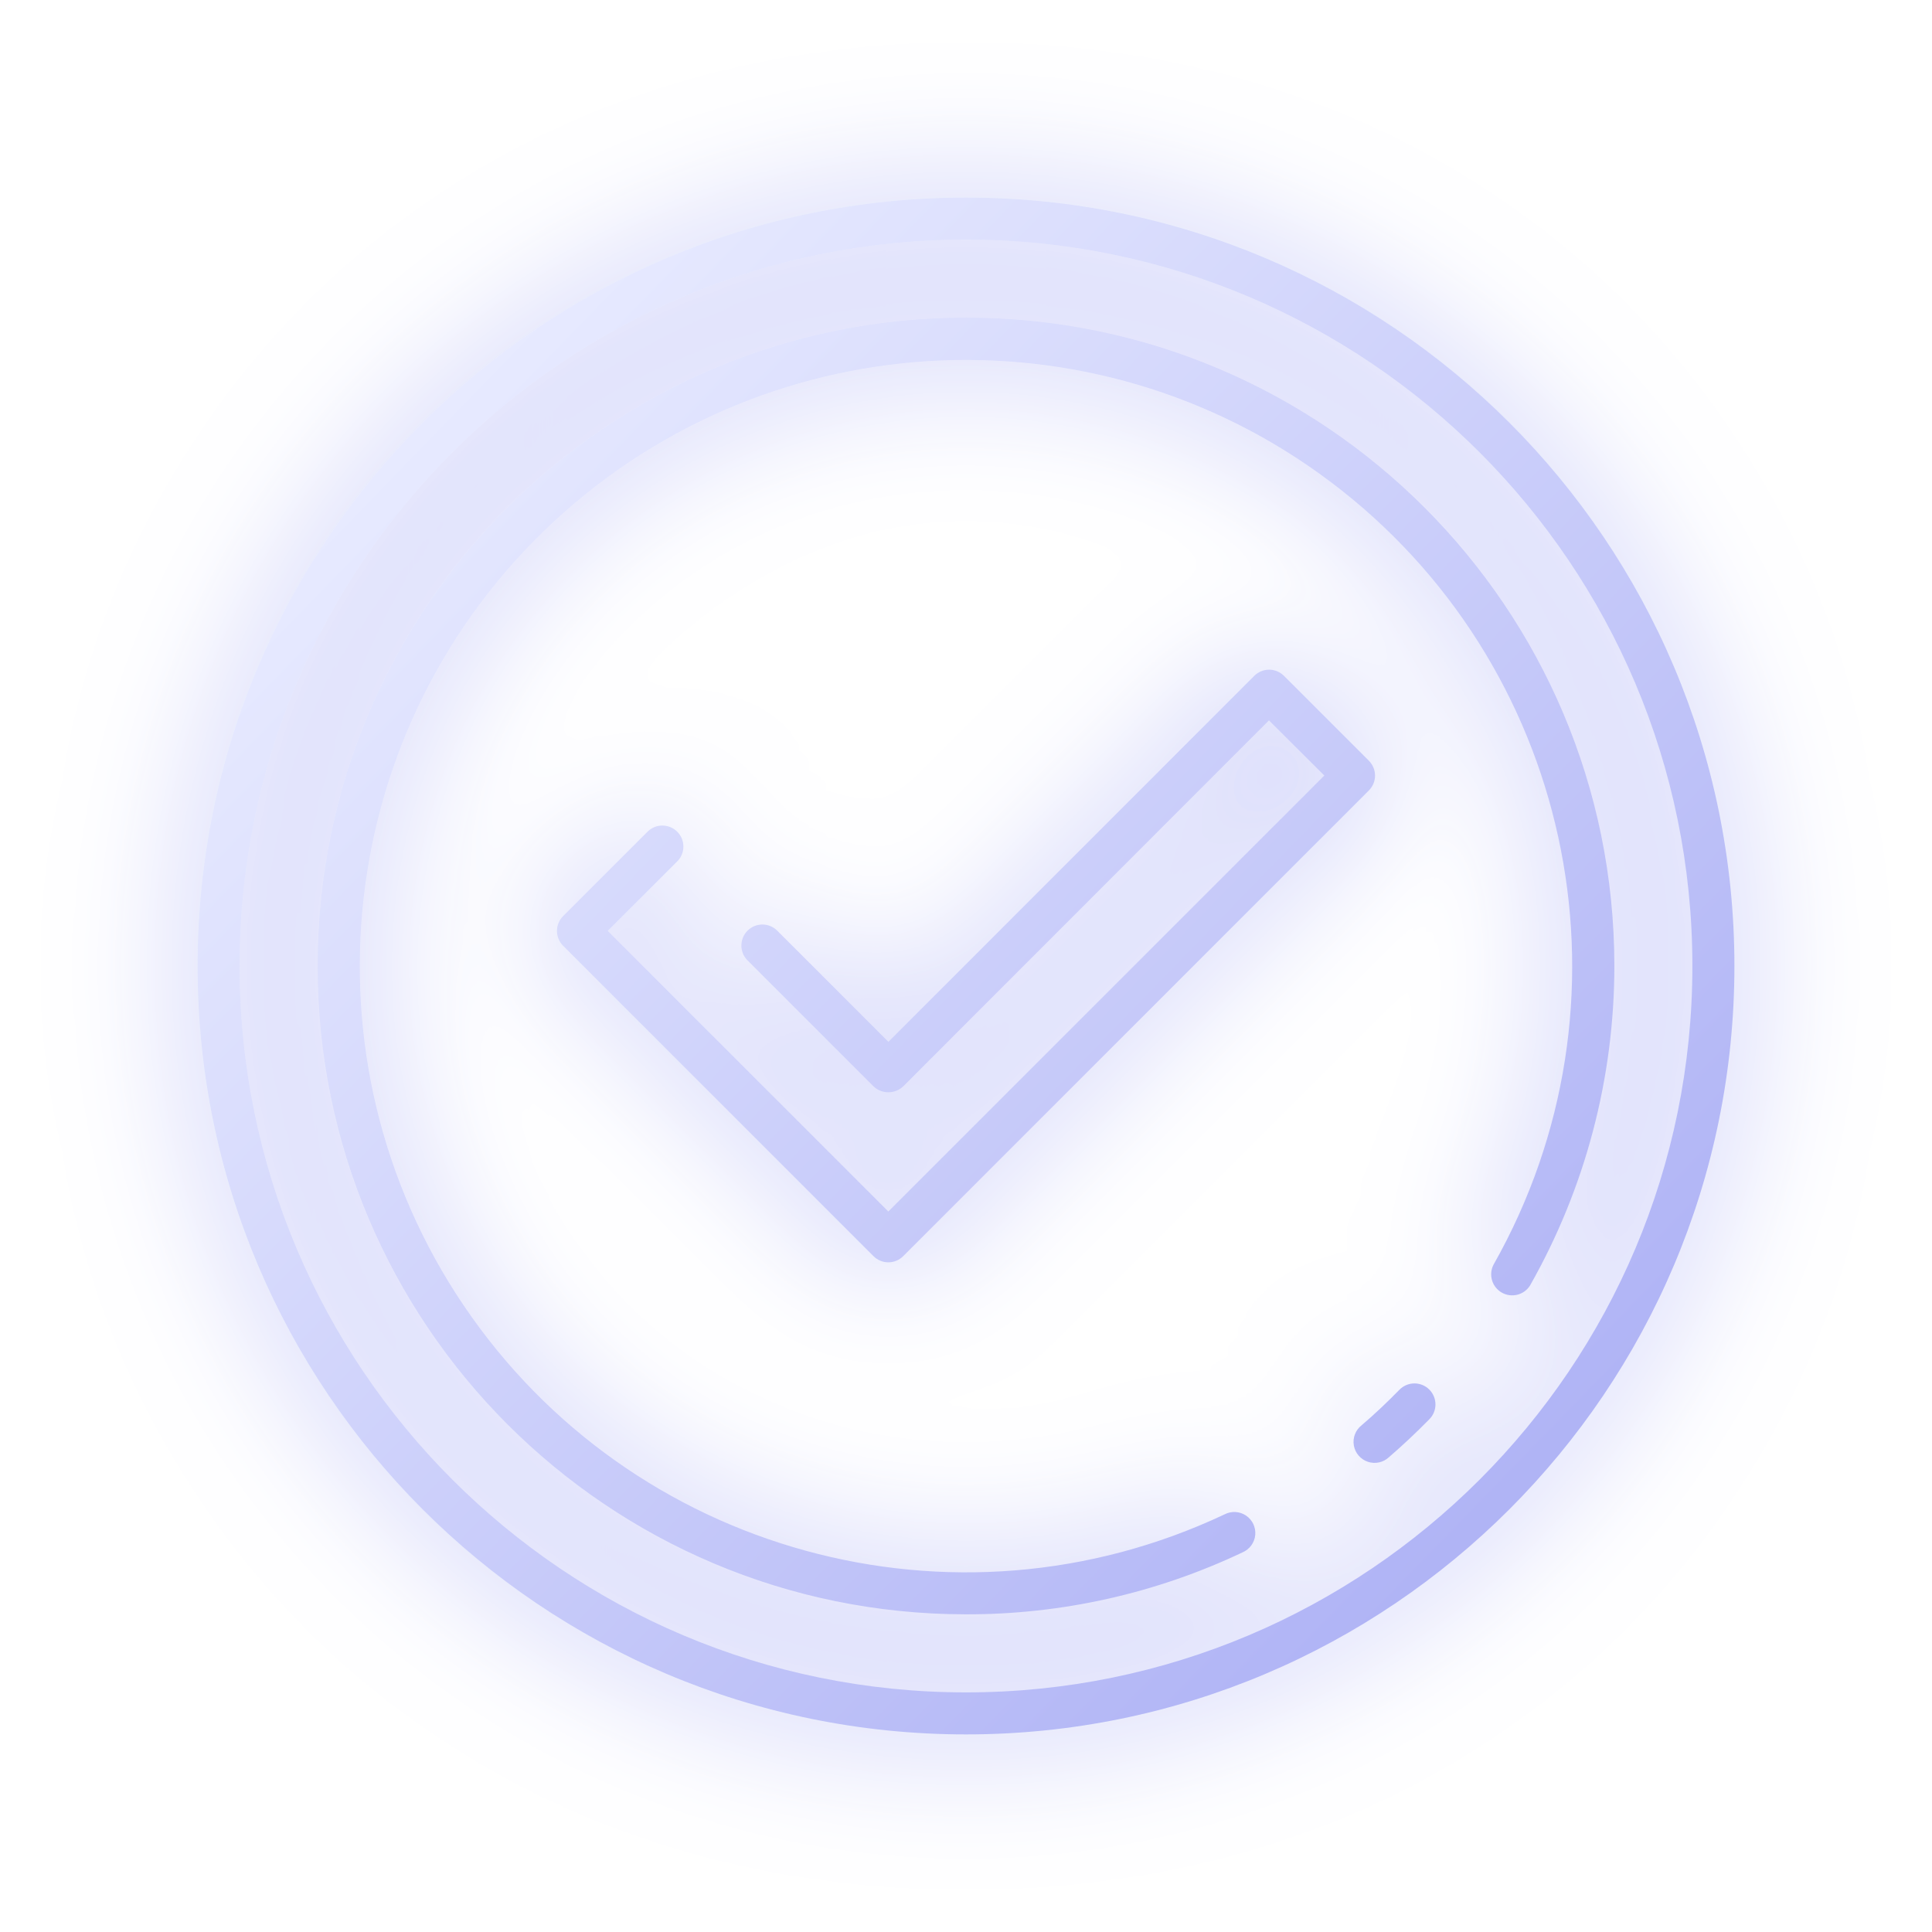
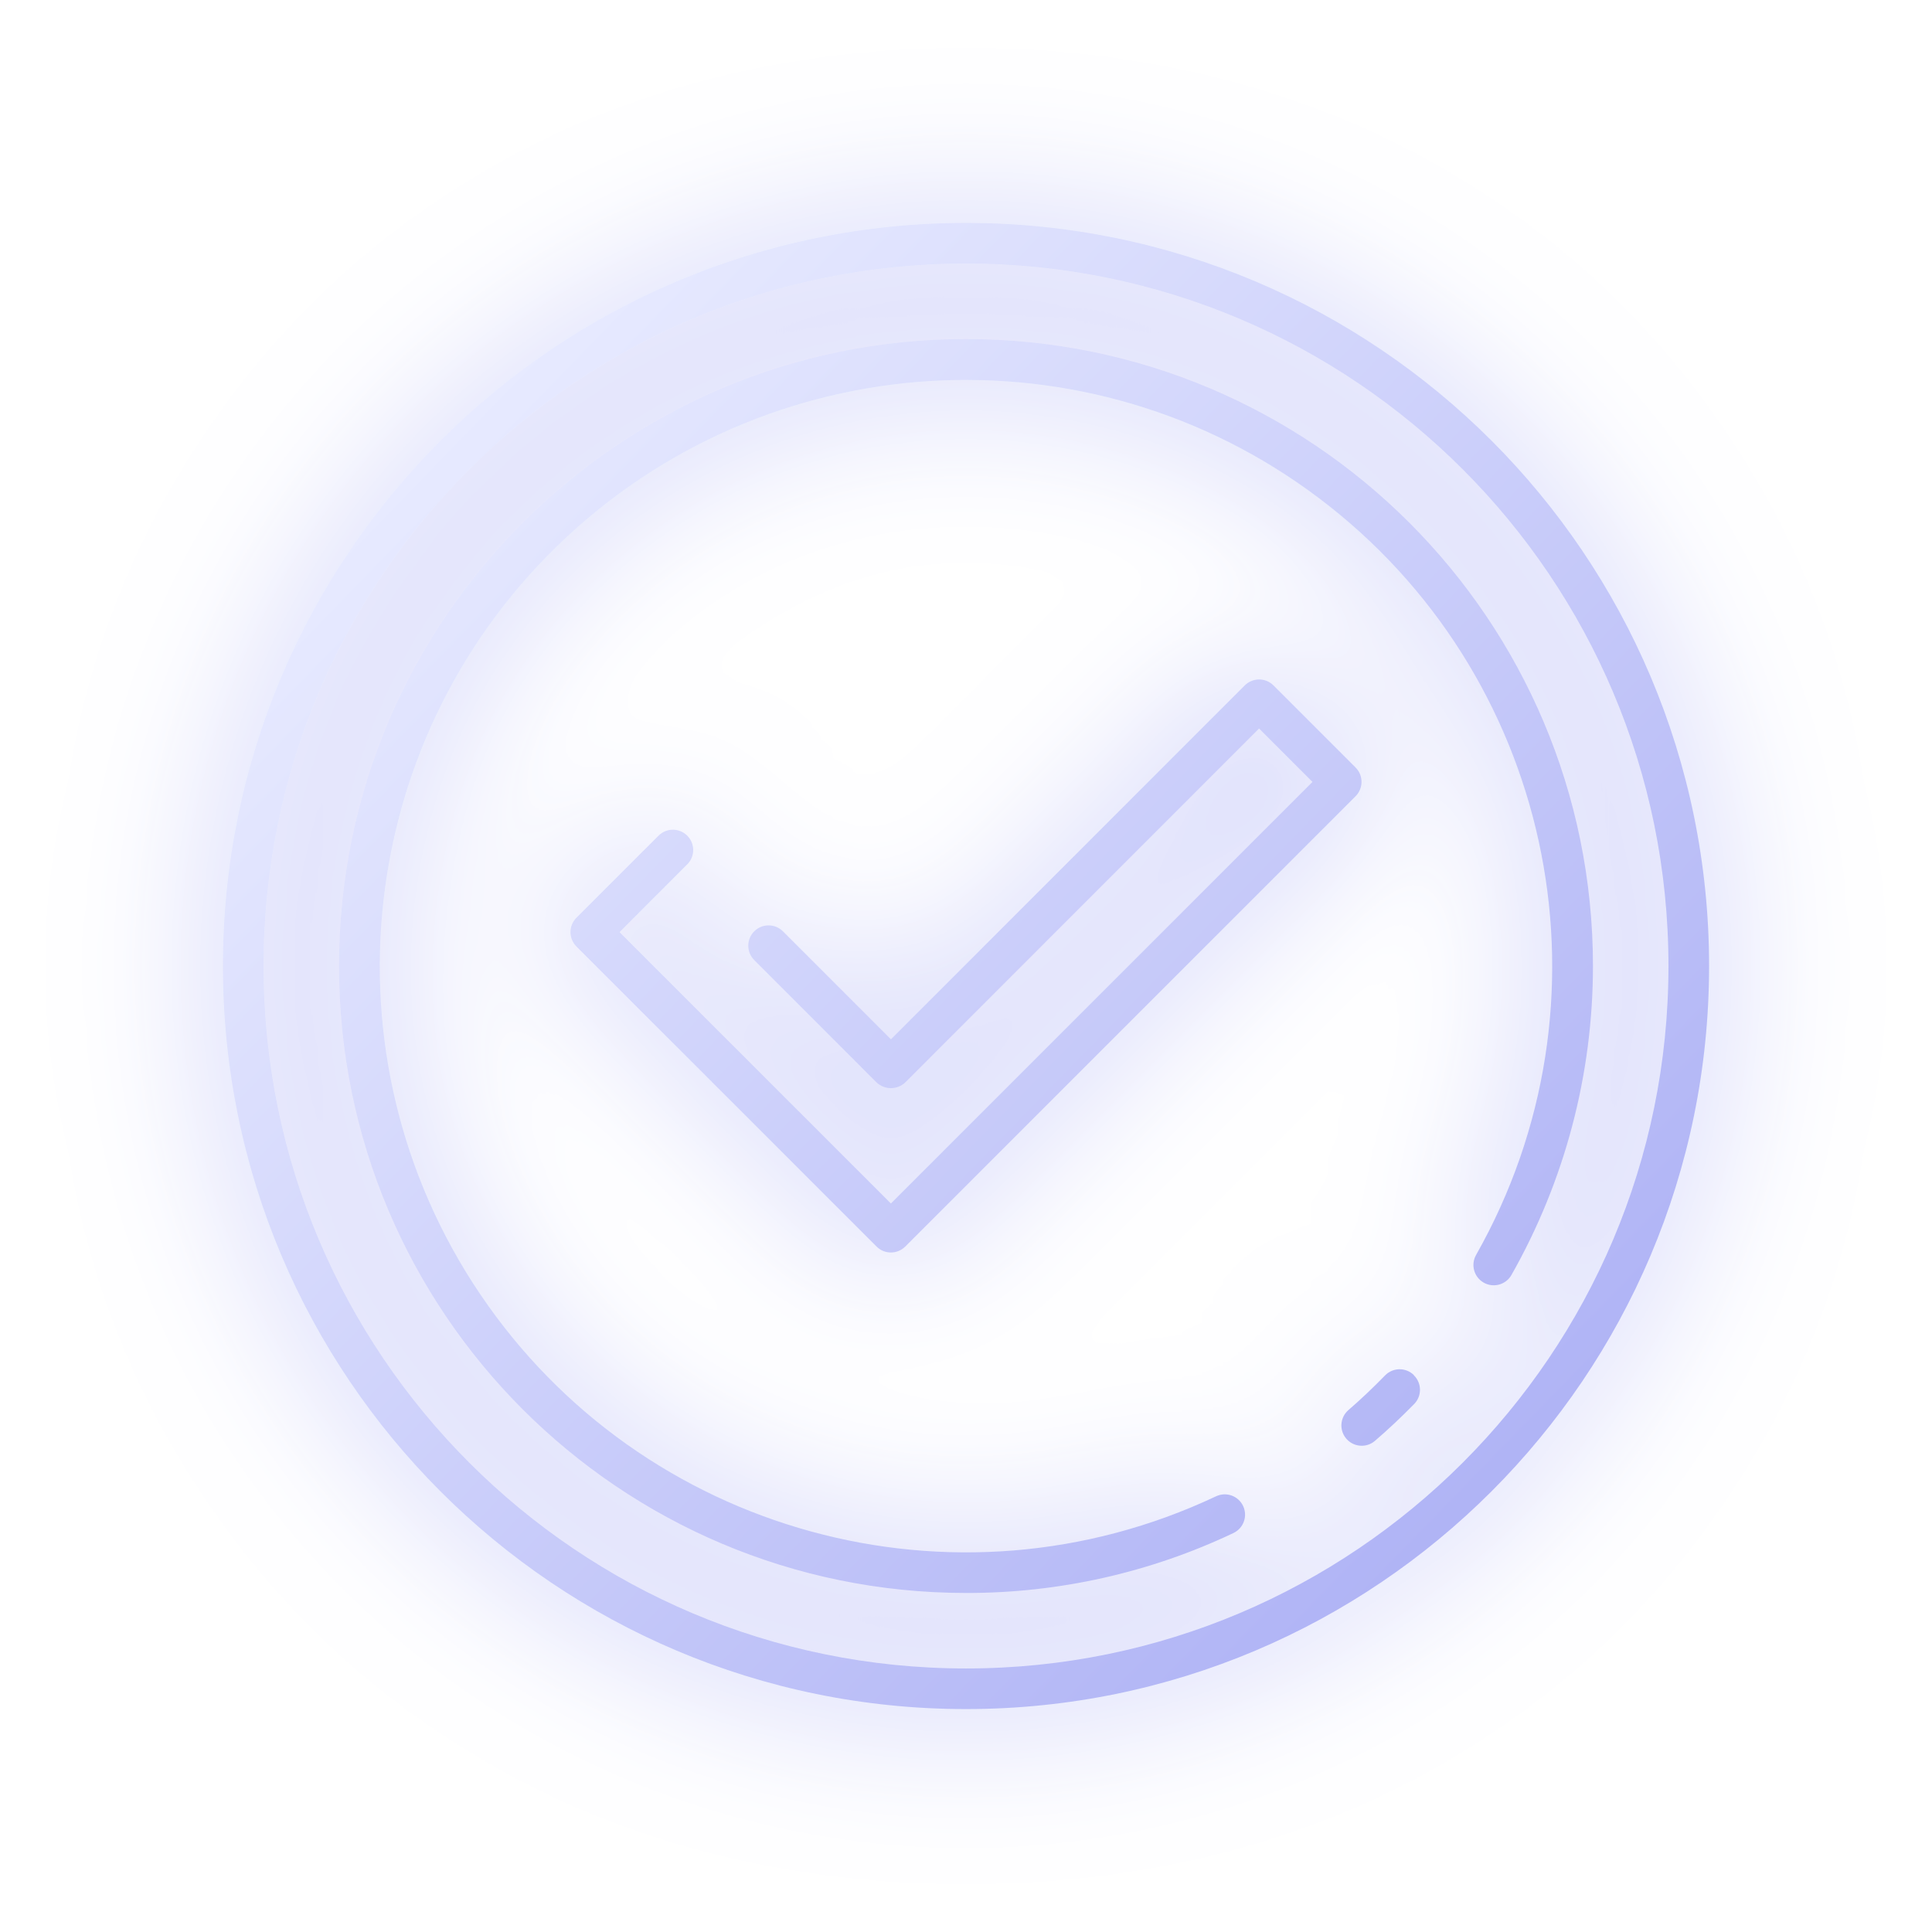
- <svg xmlns="http://www.w3.org/2000/svg" width="44" height="44" viewBox="0 0 44 44">
+ <svg xmlns="http://www.w3.org/2000/svg" width="39" height="39" viewBox="0 0 39 39">
  <defs>
    <linearGradient id="linear-gradient" x1="0.133" y1="0.162" x2="0.87" y2="0.878" gradientUnits="objectBoundingBox">
      <stop offset="0" stop-color="#e7eaff" />
      <stop offset="1" stop-color="#aeb2f5" />
    </linearGradient>
-     <filter id="Path_14" x="0" y="0" width="44" height="44" filterUnits="userSpaceOnUse">
+     <filter id="Path_14" x="0" y="0" width="39" height="39" filterUnits="userSpaceOnUse">
      <feOffset input="SourceAlpha" />
      <feGaussianBlur stdDeviation="1.5" result="blur" />
      <feFlood flood-color="#aeb2f5" />
      <feComposite operator="in" in2="blur" />
      <feComposite in="SourceGraphic" />
    </filter>
  </defs>
  <g transform="matrix(1, 0, 0, 1, 0, 0)" filter="url(#Path_14)">
-     <path id="Path_14-2" data-name="Path 14" d="M17.5,0A17.5,17.5,0,1,0,35,17.5,17.5,17.5,0,0,0,17.5,0Zm0,34.043A16.543,16.543,0,1,1,34.043,17.5,16.543,16.543,0,0,1,17.5,34.043Zm10.548-6.9a.479.479,0,0,1,.007.677c-.295.3-.605.593-.923.867a.479.479,0,1,1-.625-.725c.3-.256.588-.529.864-.811a.478.478,0,0,1,.677-.008ZM32.266,17.5a14.745,14.745,0,0,1-1.921,7.277.479.479,0,0,1-.832-.473,13.805,13.805,0,1,0-6.125,5.685.479.479,0,1,1,.41.865,14.606,14.606,0,0,1-6.3,1.411A14.766,14.766,0,1,1,32.266,17.5ZM10.935,15.106,9.34,16.7l6.391,6.391,9.929-9.929L24.4,11.906,16.07,20.241a.492.492,0,0,1-.677,0l-2.88-2.88a.479.479,0,0,1,.677-.677l2.543,2.543,8.332-8.335a.478.478,0,0,1,.677,0l1.933,1.933a.478.478,0,0,1,0,.677L16.07,24.108a.478.478,0,0,1-.677,0L8.325,17.04a.478.478,0,0,1,0-.677l1.933-1.933a.479.479,0,0,1,.677.677Z" transform="translate(4.5 4.5)" fill="url(#linear-gradient)" />
+     <path id="Path_14-2" data-name="Path 14" d="M15,0A15,15,0,1,0,30,15,15,15,0,0,0,15,0Zm0,29.18A14.18,14.18,0,1,1,29.18,15,14.18,14.18,0,0,1,15,29.18Zm9.041-5.918a.41.41,0,0,1,.006.58c-.253.258-.519.509-.791.743a.41.41,0,1,1-.536-.621c.255-.22.5-.454.74-.7a.41.41,0,0,1,.58-.007ZM27.656,15a12.639,12.639,0,0,1-1.646,6.238.41.41,0,0,1-.713-.406,11.833,11.833,0,1,0-5.25,4.873.41.41,0,0,1,.352.741,12.52,12.52,0,0,1-5.4,1.21A12.656,12.656,0,1,1,27.656,15ZM9.373,12.948,8.006,14.316l5.478,5.478,8.51-8.51-1.078-1.078-7.142,7.144a.422.422,0,0,1-.58,0L10.725,14.88a.41.41,0,0,1,.58-.58l2.18,2.18,7.142-7.144a.41.41,0,0,1,.58,0l1.657,1.657a.41.41,0,0,1,0,.58l-9.09,9.09a.41.41,0,0,1-.58,0L7.136,14.606a.41.41,0,0,1,0-.58l1.657-1.657a.41.41,0,0,1,.58.58Z" transform="translate(4.5 4.5)" fill="url(#linear-gradient)" />
  </g>
</svg>
